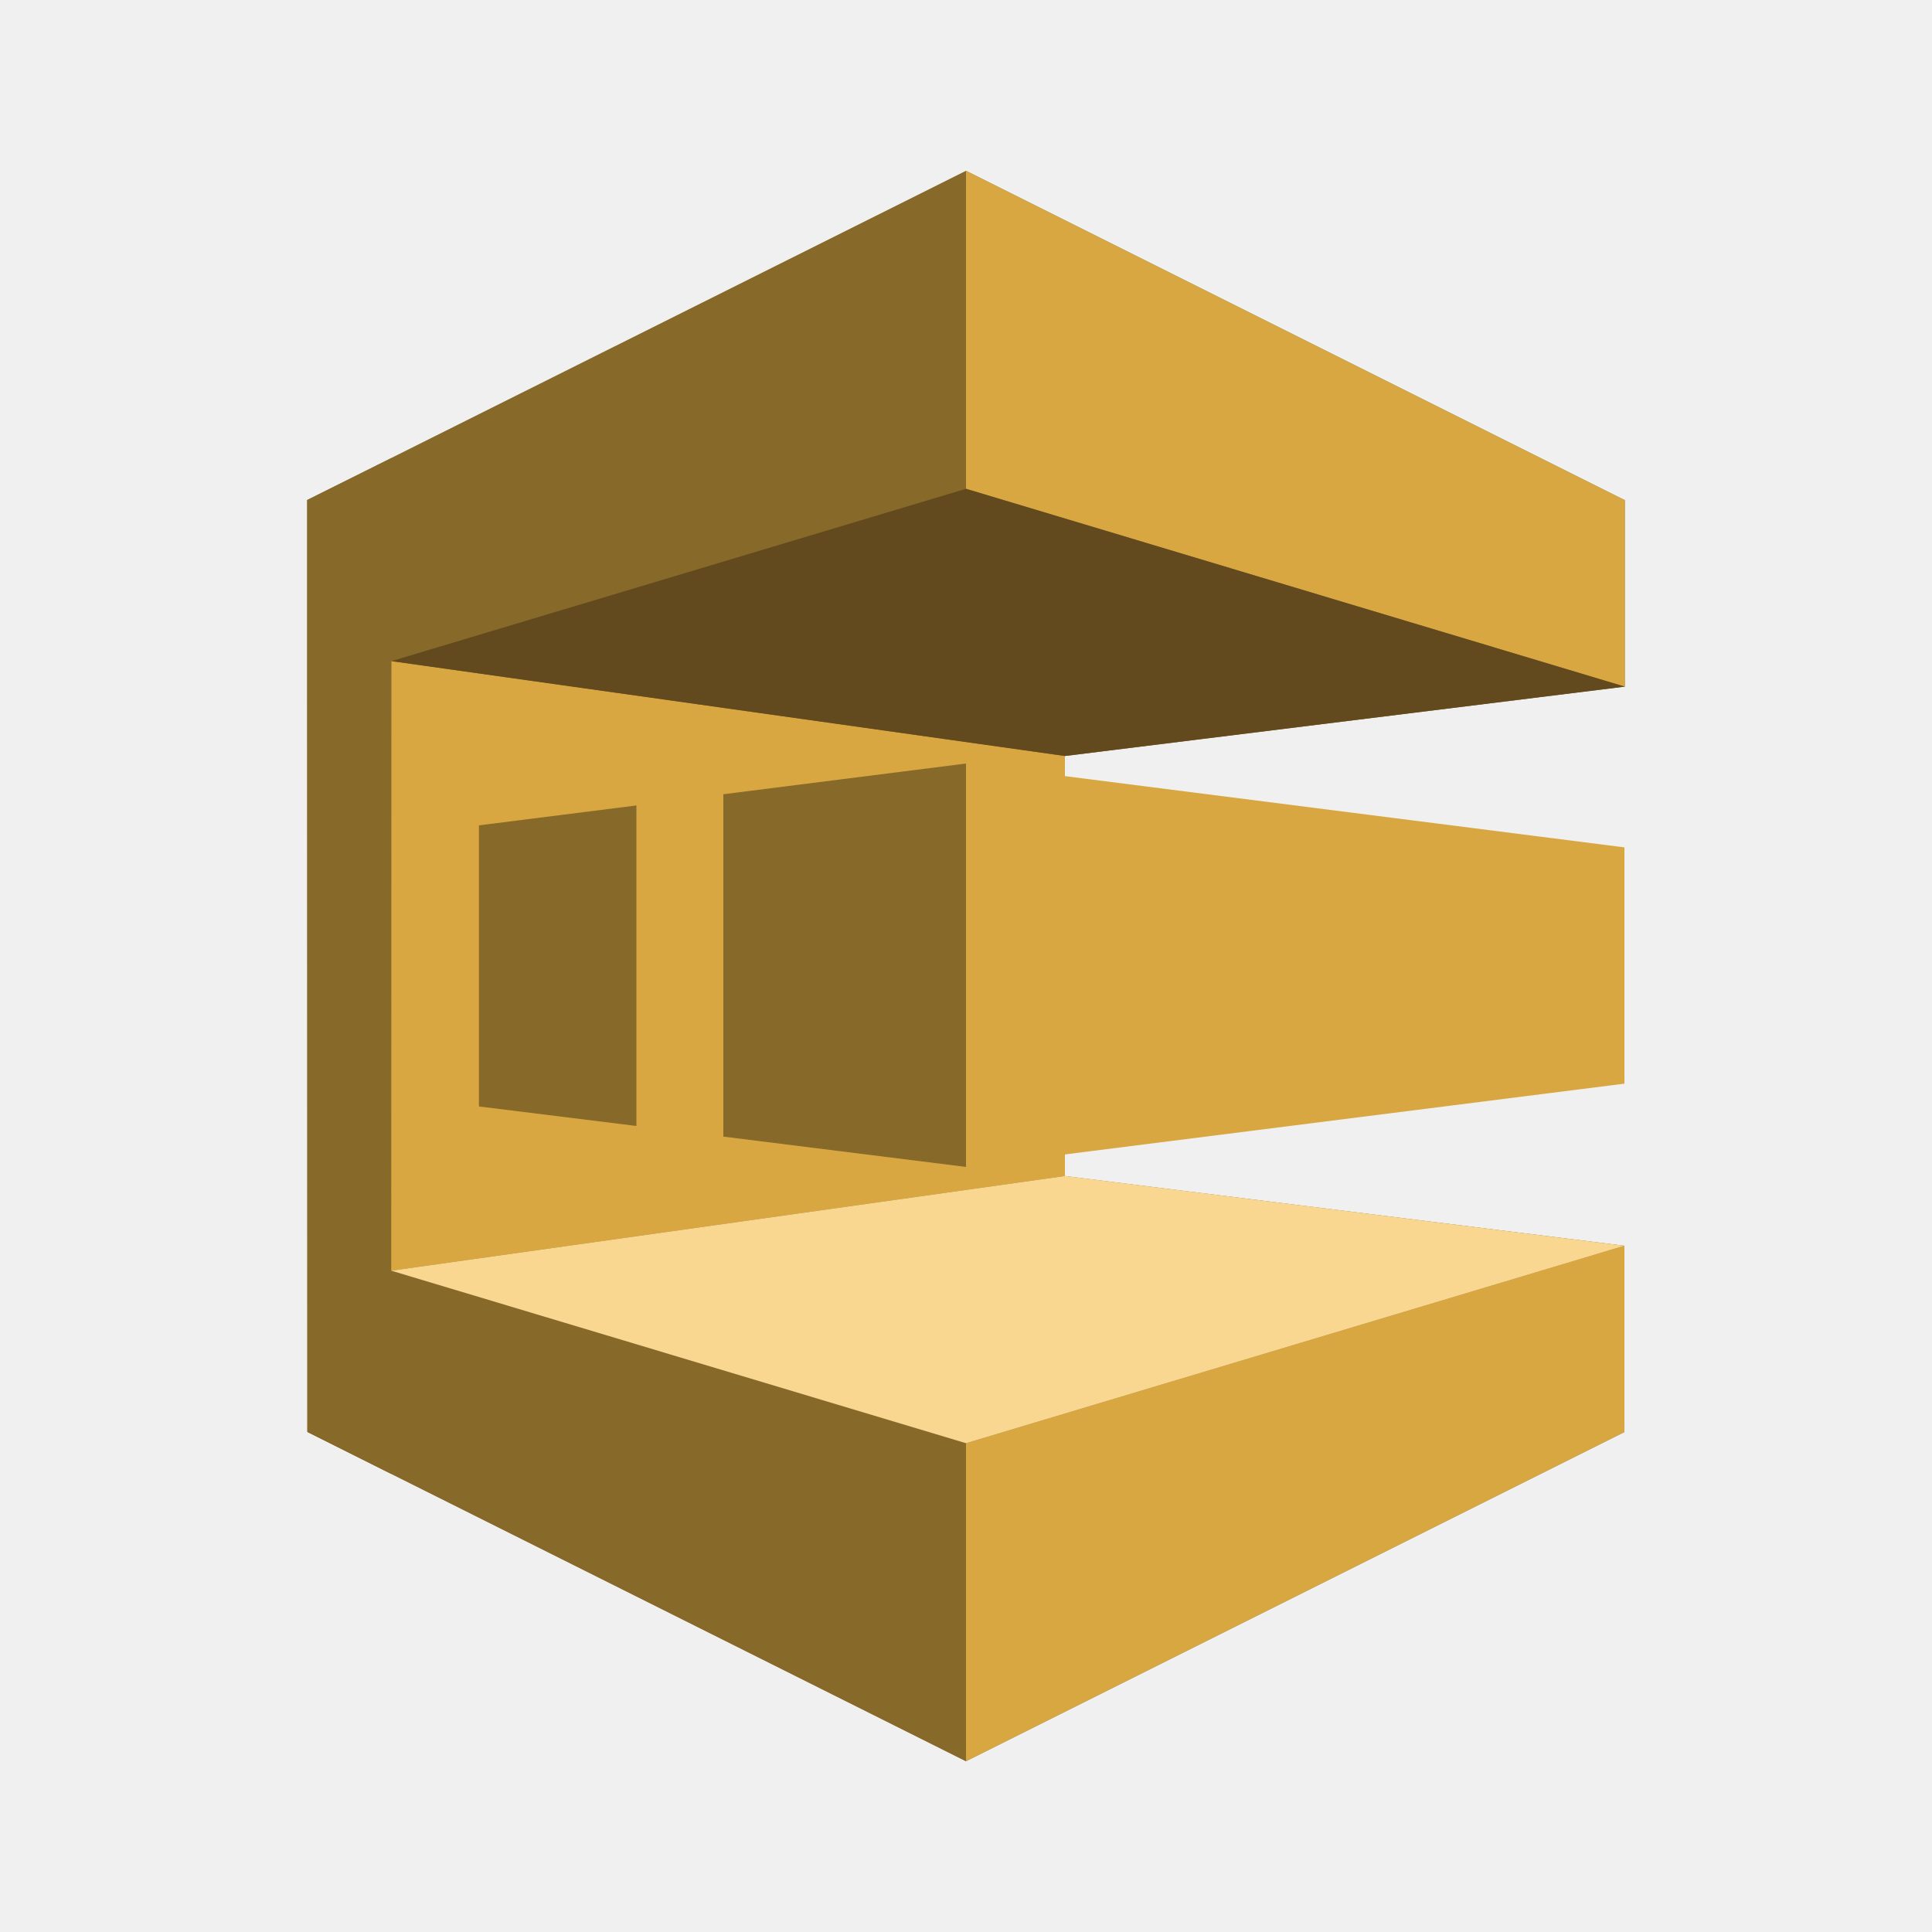
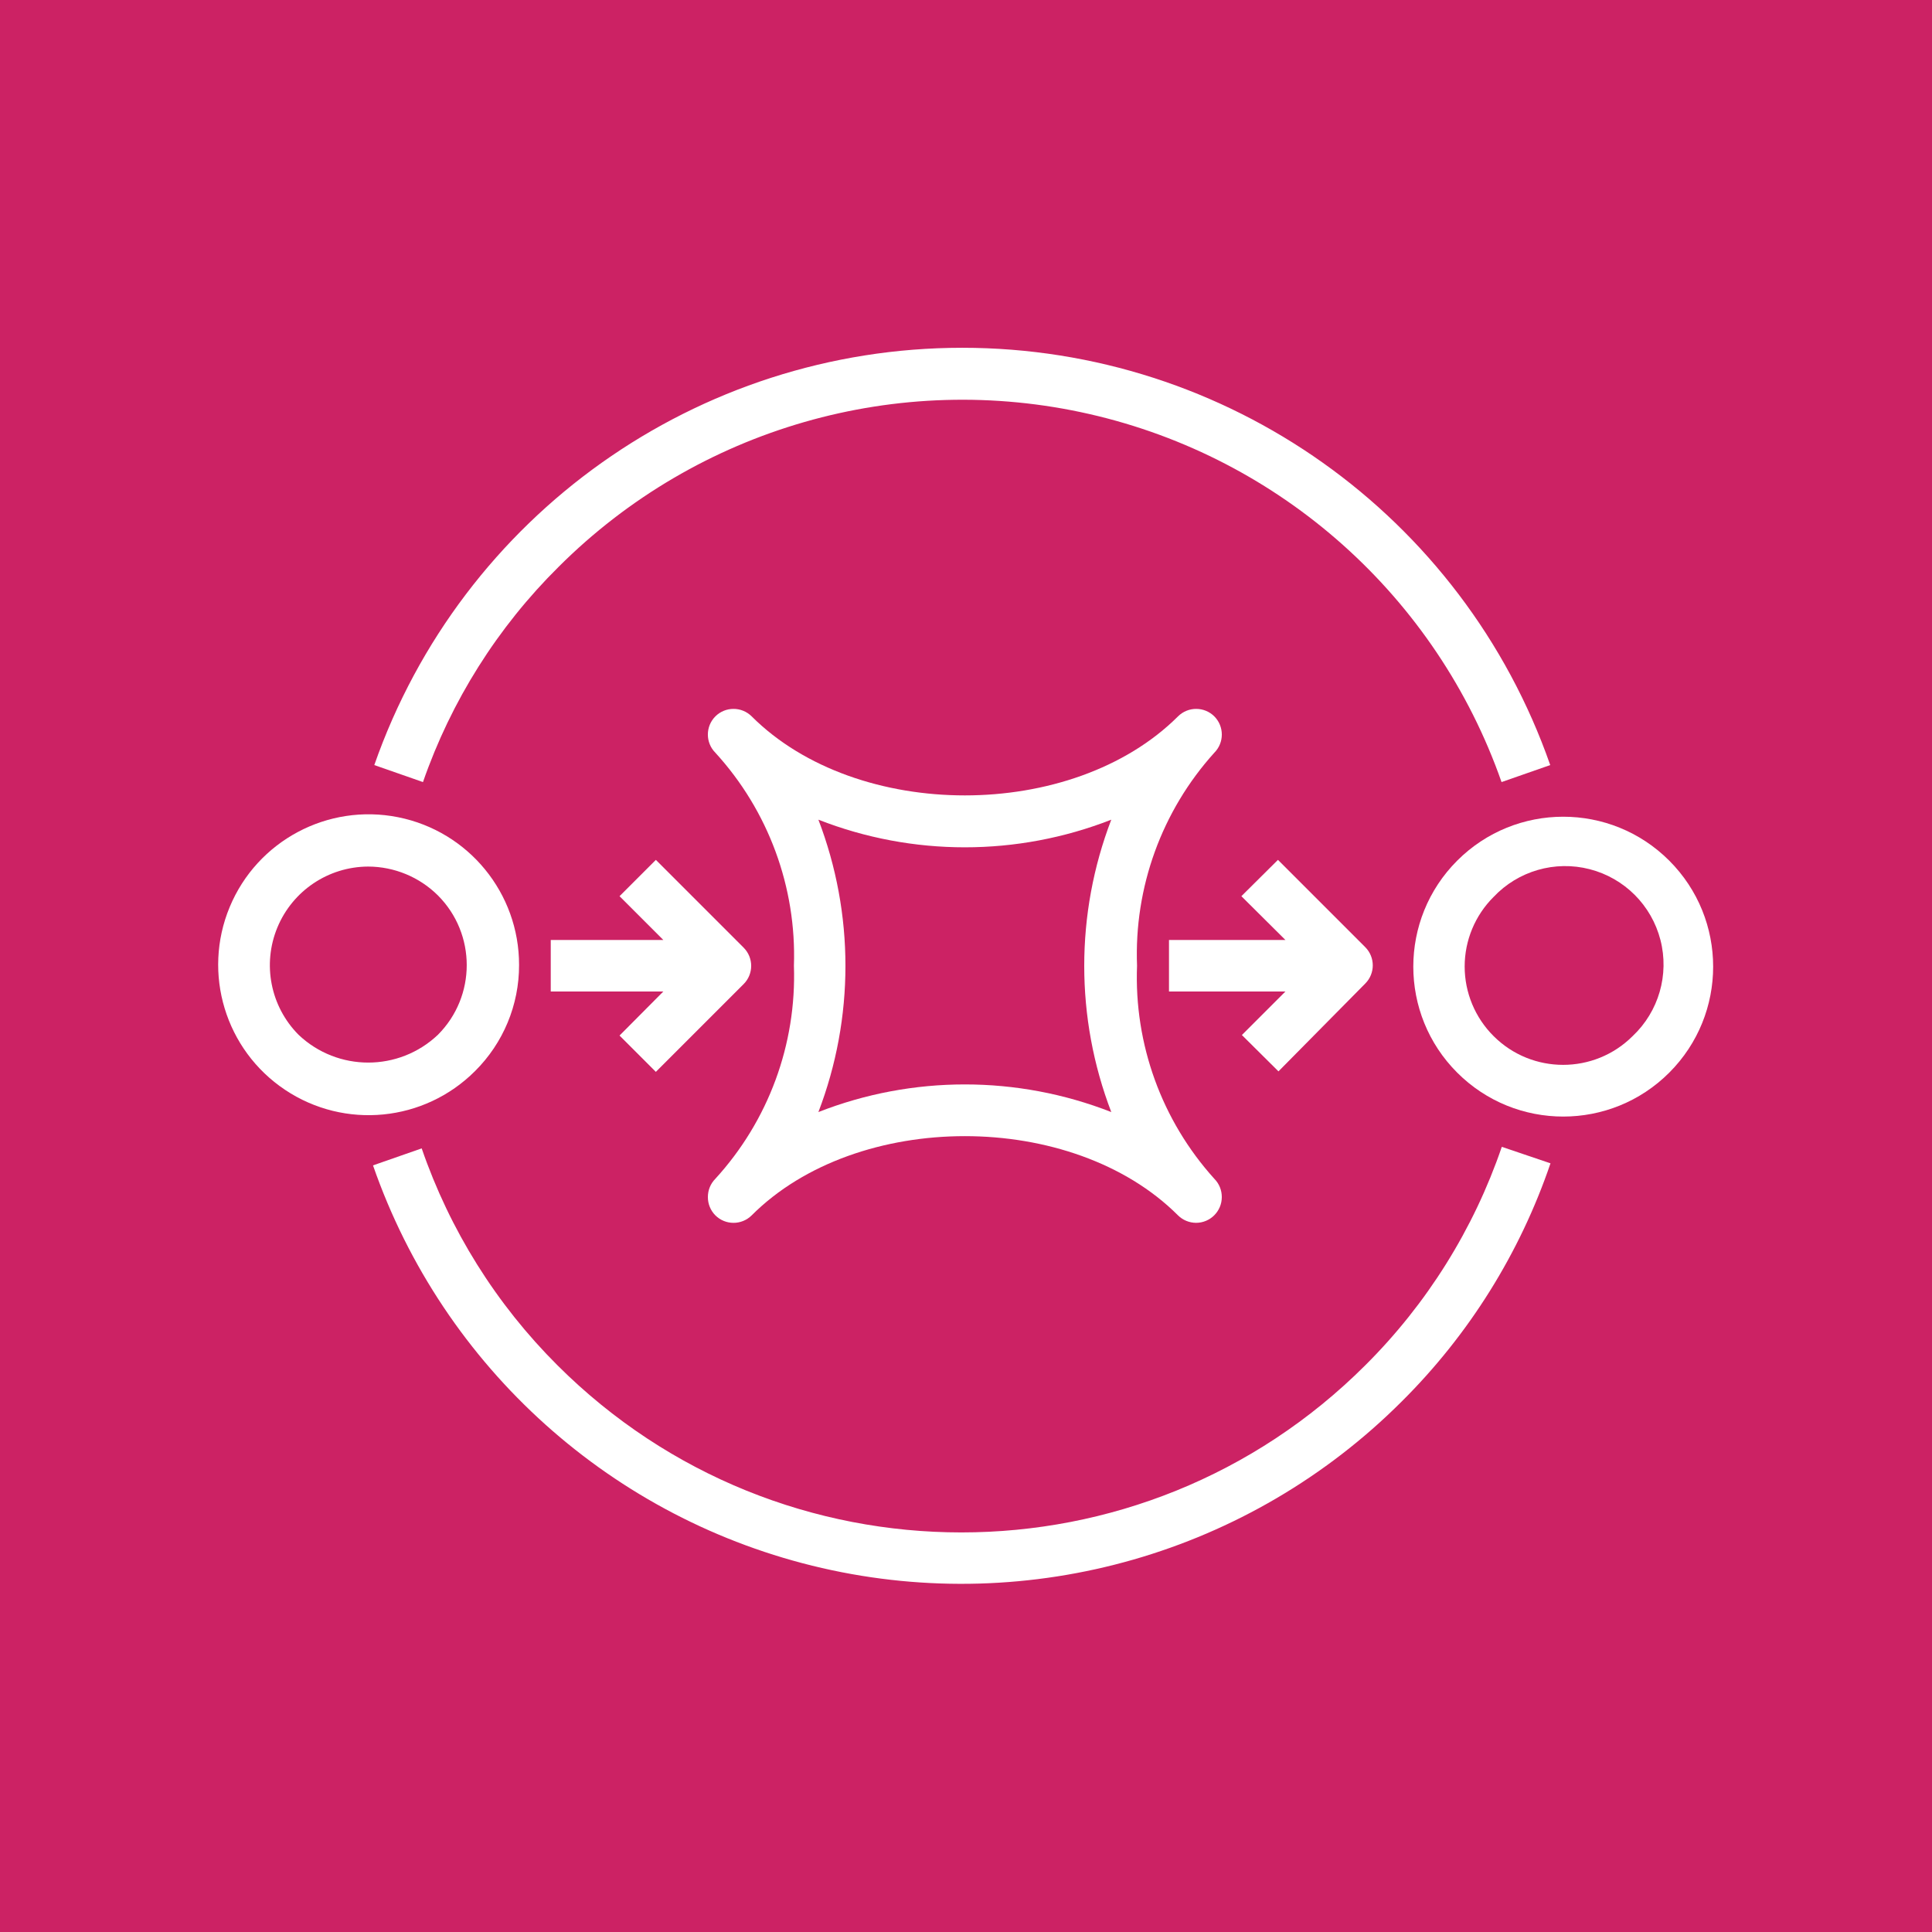
- <svg xmlns="http://www.w3.org/2000/svg" id="Layer_1" data-name="Layer 1" width="100" height="100" viewBox="0 0 100 100">
-   <g>
-     <polygon points="15.9 35.53 15.92 74.12 50 91.16 84.08 74.12 84.08 64.48 55.1 60.87 55.12 39.13 84.1 35.54 84.1 25.89 50 8.84 15.9 25.88 15.9 35.53" fill="#876929" />
-     <polygon points="15.92 64.47 50 74.7 50 91.16 15.92 74.12 15.92 64.47" fill="#876929" />
-     <polygon points="20.25 76.29 15.9 74.11 15.9 25.88 20.26 23.71 20.25 76.29" fill="#876929" />
-     <polygon points="55.12 60.87 20.25 65.77 20.26 34.22 55.12 39.13 55.12 60.87" fill="#d9a741" />
-     <polygon points="84.1 35.54 50 25.3 50 8.84 84.1 25.89 84.1 35.54" fill="#d9a741" />
-     <polygon points="84.08 64.48 50 74.7 50 91.16 84.08 74.12 84.08 64.48" fill="#d9a741" />
-     <polygon points="37.44 58.83 50 60.4 50 39.52 37.44 41.11 37.44 58.83" fill="#876929" />
-     <polygon points="24.79 57.27 32.94 58.28 32.94 41.69 24.79 42.72 24.79 57.27" fill="#876929" />
-     <polygon points="20.26 34.22 50 25.3 84.1 35.54 55.12 39.13 20.26 34.22" fill="#624a1e" />
-     <polygon points="20.25 65.77 50 74.7 84.08 64.48 55.12 60.87 20.25 65.77" fill="#fad791" />
-     <polygon points="84.08 56.09 50 60.4 50 39.52 84.08 43.86 84.08 56.09" fill="#d9a741" />
+ <svg xmlns="http://www.w3.org/2000/svg" width="40px" height="40px" viewBox="0 0 75 75">
+   <defs>
+     <style>.cls-1{fill:#cc2264;}.cls-2{fill:#fff;}</style>
+   </defs>
+   <g id="Working">
+     <rect id="Pink_Light_BG" data-name="Pink Light BG" class="cls-1" width="75" height="75" />
+     <g id="Product_Icon" data-name="Product Icon">
+       <path class="cls-2" d="M21.69,22a22.18,22.18,0,0,1,36.6,8.36l1.89-.66a24.18,24.18,0,0,0-45.65,0l1.89.66A21.84,21.84,0,0,1,21.69,22Z" />
+       <path class="cls-2" d="M53,53a22.19,22.19,0,0,1-31.36,0,22,22,0,0,1-5.27-8.42l-1.89.66a24.18,24.18,0,0,0,39.93,9.17,23.89,23.89,0,0,0,5.78-9.25l-1.89-.64A22,22,0,0,1,53,53Z" />
+       <path class="cls-2" d="M20.15,37.46a5.84,5.84,0,1,0-1.71,4.12A5.78,5.78,0,0,0,20.15,37.46ZM17,40.17a3.93,3.93,0,0,1-5.41,0,3.83,3.83,0,0,1,2.7-6.53A3.86,3.86,0,0,1,17,34.76a3.83,3.83,0,0,1,0,5.41Z" />
+       <path class="cls-2" d="M64.8,33.41a5.82,5.82,0,1,0,0,8.23h0A5.82,5.82,0,0,0,64.8,33.41Zm-1.42,6.81a3.82,3.82,0,0,1-5.4,0,3.81,3.81,0,0,1,0-5.4,3.82,3.82,0,1,1,5.4,5.4Z" />
+       <path class="cls-2" d="M29.18,47.18c4.1-4.1,12.45-4.1,16.55,0a1,1,0,0,0,.7.29,1,1,0,0,0,1-1,1,1,0,0,0-.29-.71,11.66,11.66,0,0,1-3-8.27,11.67,11.67,0,0,1,3-8.27,1,1,0,0,0,0-1.41,1,1,0,0,0-1.41,0c-4.1,4.09-12.45,4.09-16.55,0a1,1,0,0,0-1.41,0,1,1,0,0,0,0,1.41,11.67,11.67,0,0,1,3.05,8.27,11.66,11.66,0,0,1-3.05,8.27,1,1,0,0,0-.29.71,1,1,0,0,0,.29.71A1,1,0,0,0,29.18,47.18Zm2.59-15.36a15.6,15.6,0,0,0,11.37,0,15.86,15.86,0,0,0,0,11.35,15.6,15.6,0,0,0-11.37,0,15.86,15.86,0,0,0,0-11.35Z" />
+       <path class="cls-2" d="M49.63,41.59,53,38.18a1,1,0,0,0,0-1.41l-3.39-3.39-1.42,1.41,1.71,1.7H45.38v2H49.9l-1.69,1.69Z" />
+       <path class="cls-2" d="M25.46,41.61l3.41-3.41a1,1,0,0,0,0-1.41l-3.41-3.41-1.41,1.41,1.7,1.7H21.38v2h4.37l-1.7,1.71Z" />
+     </g>
  </g>
</svg>
